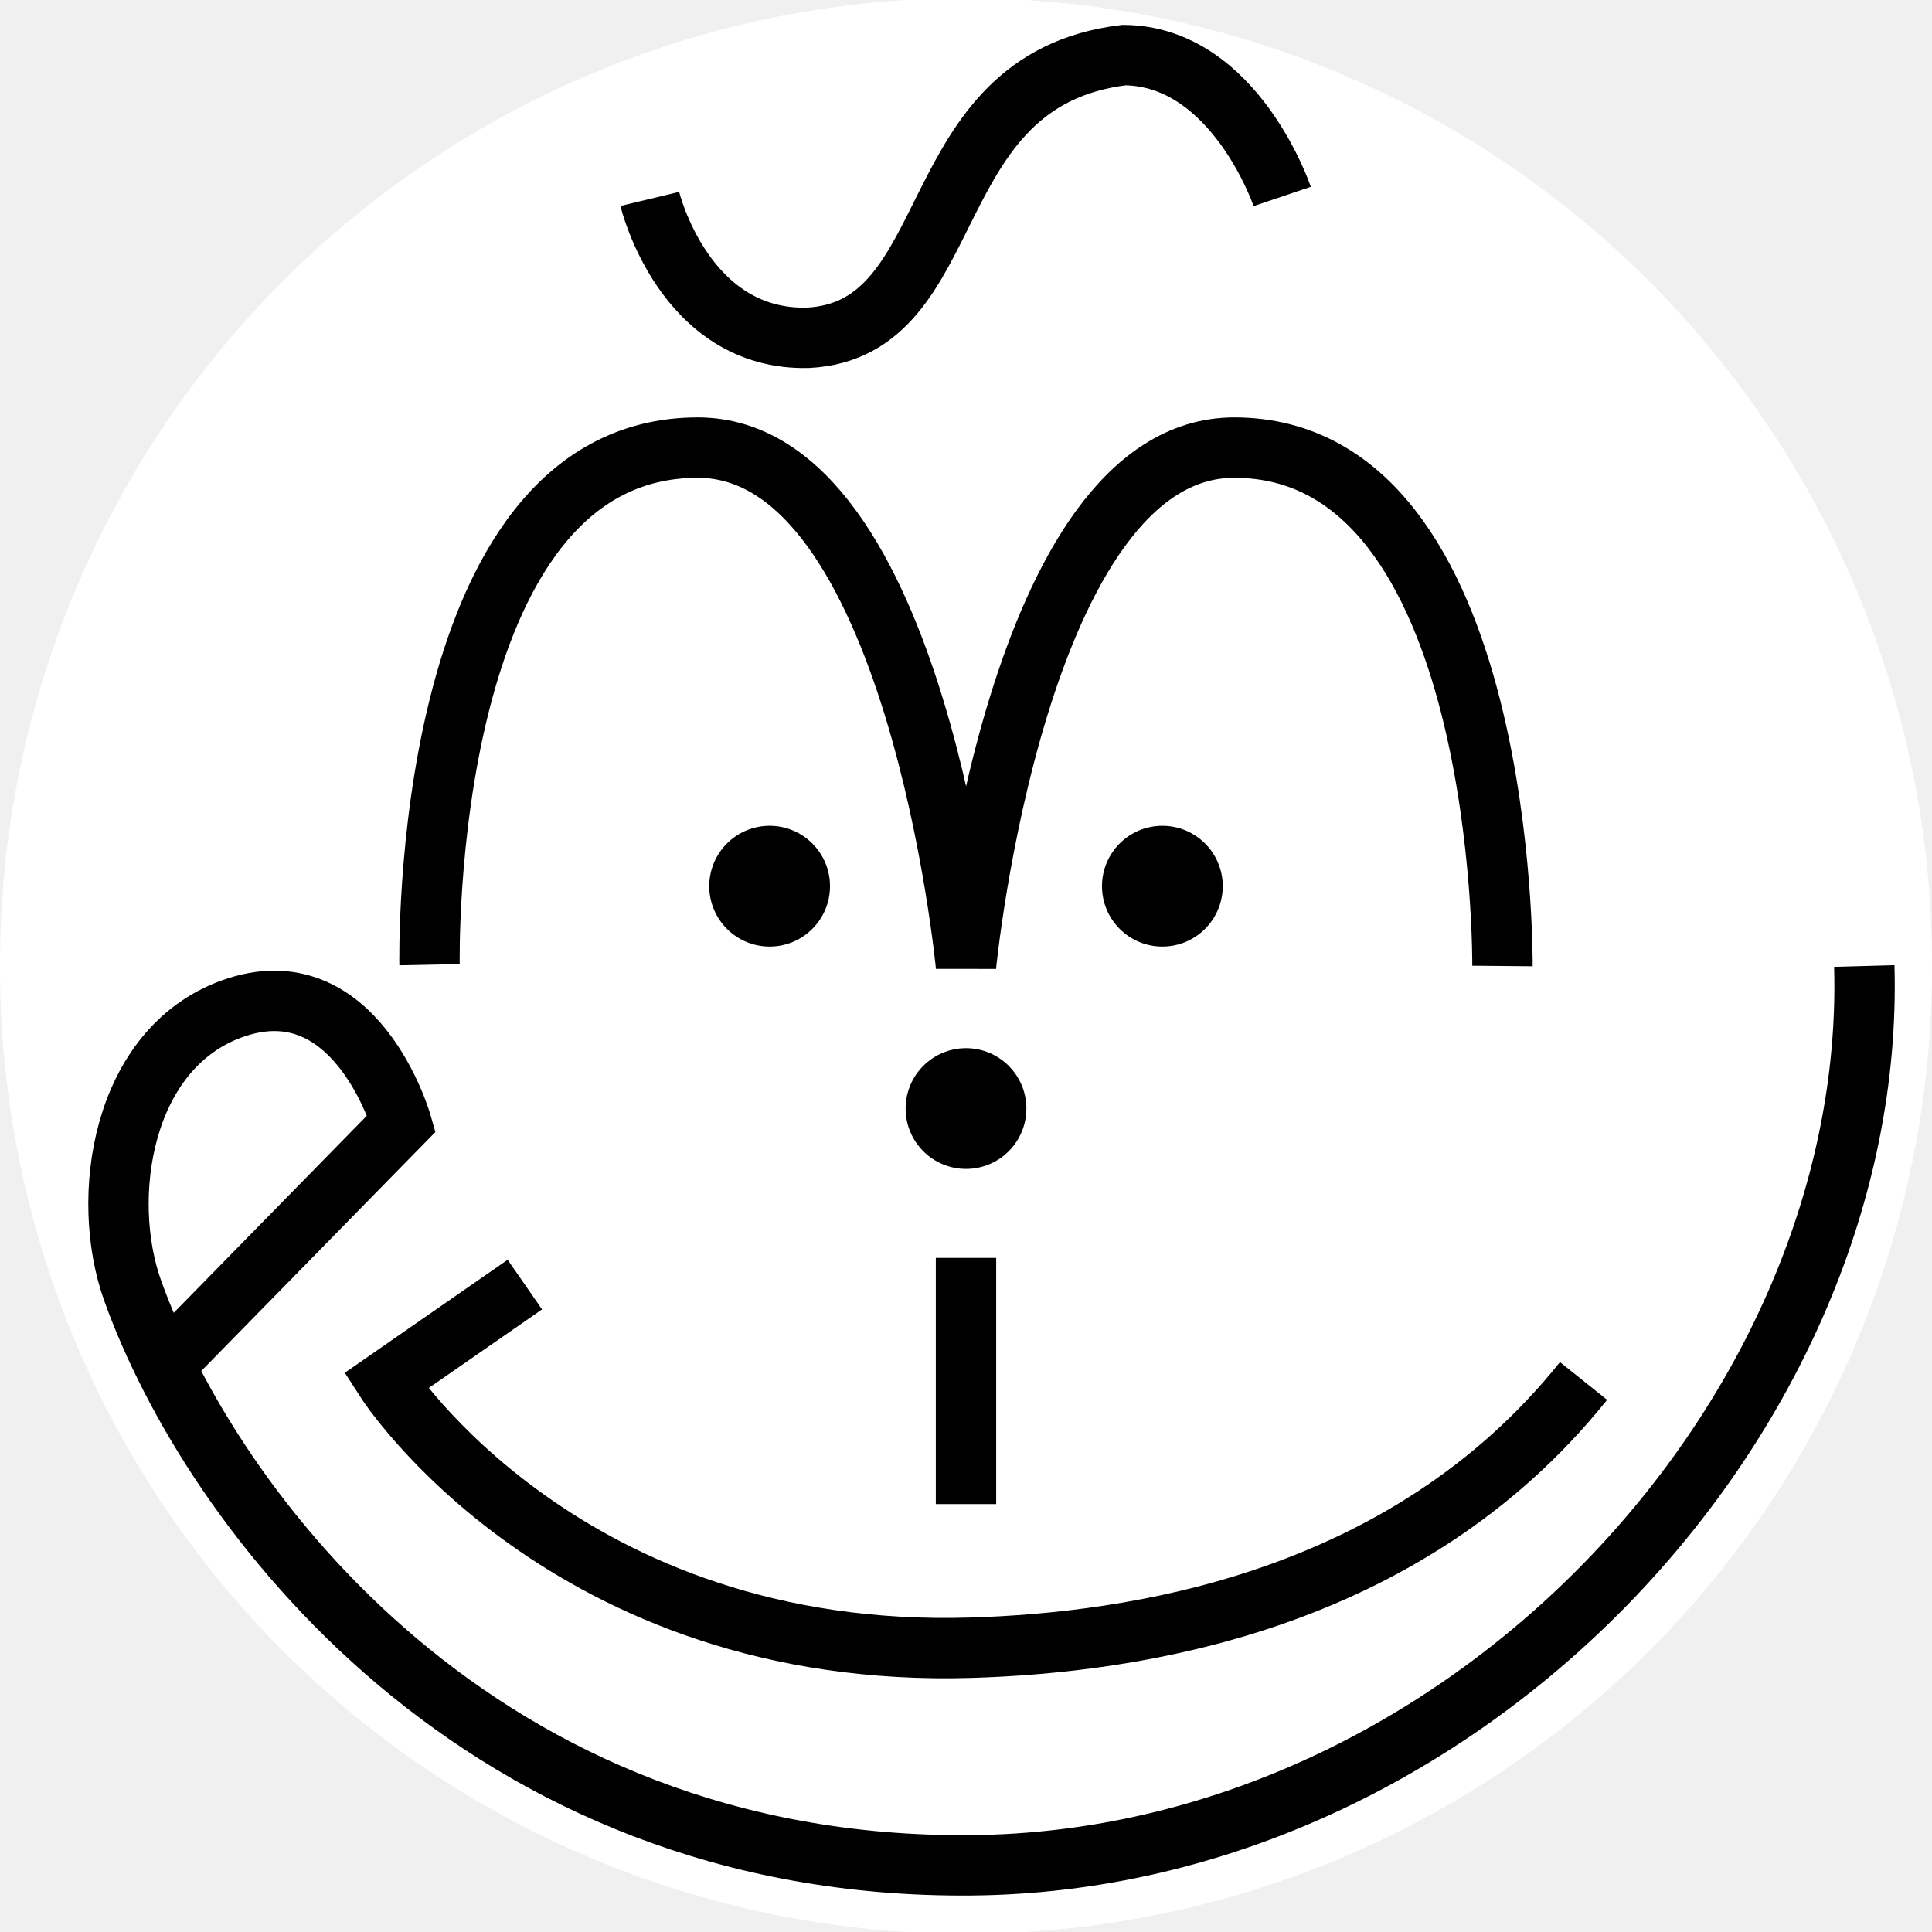
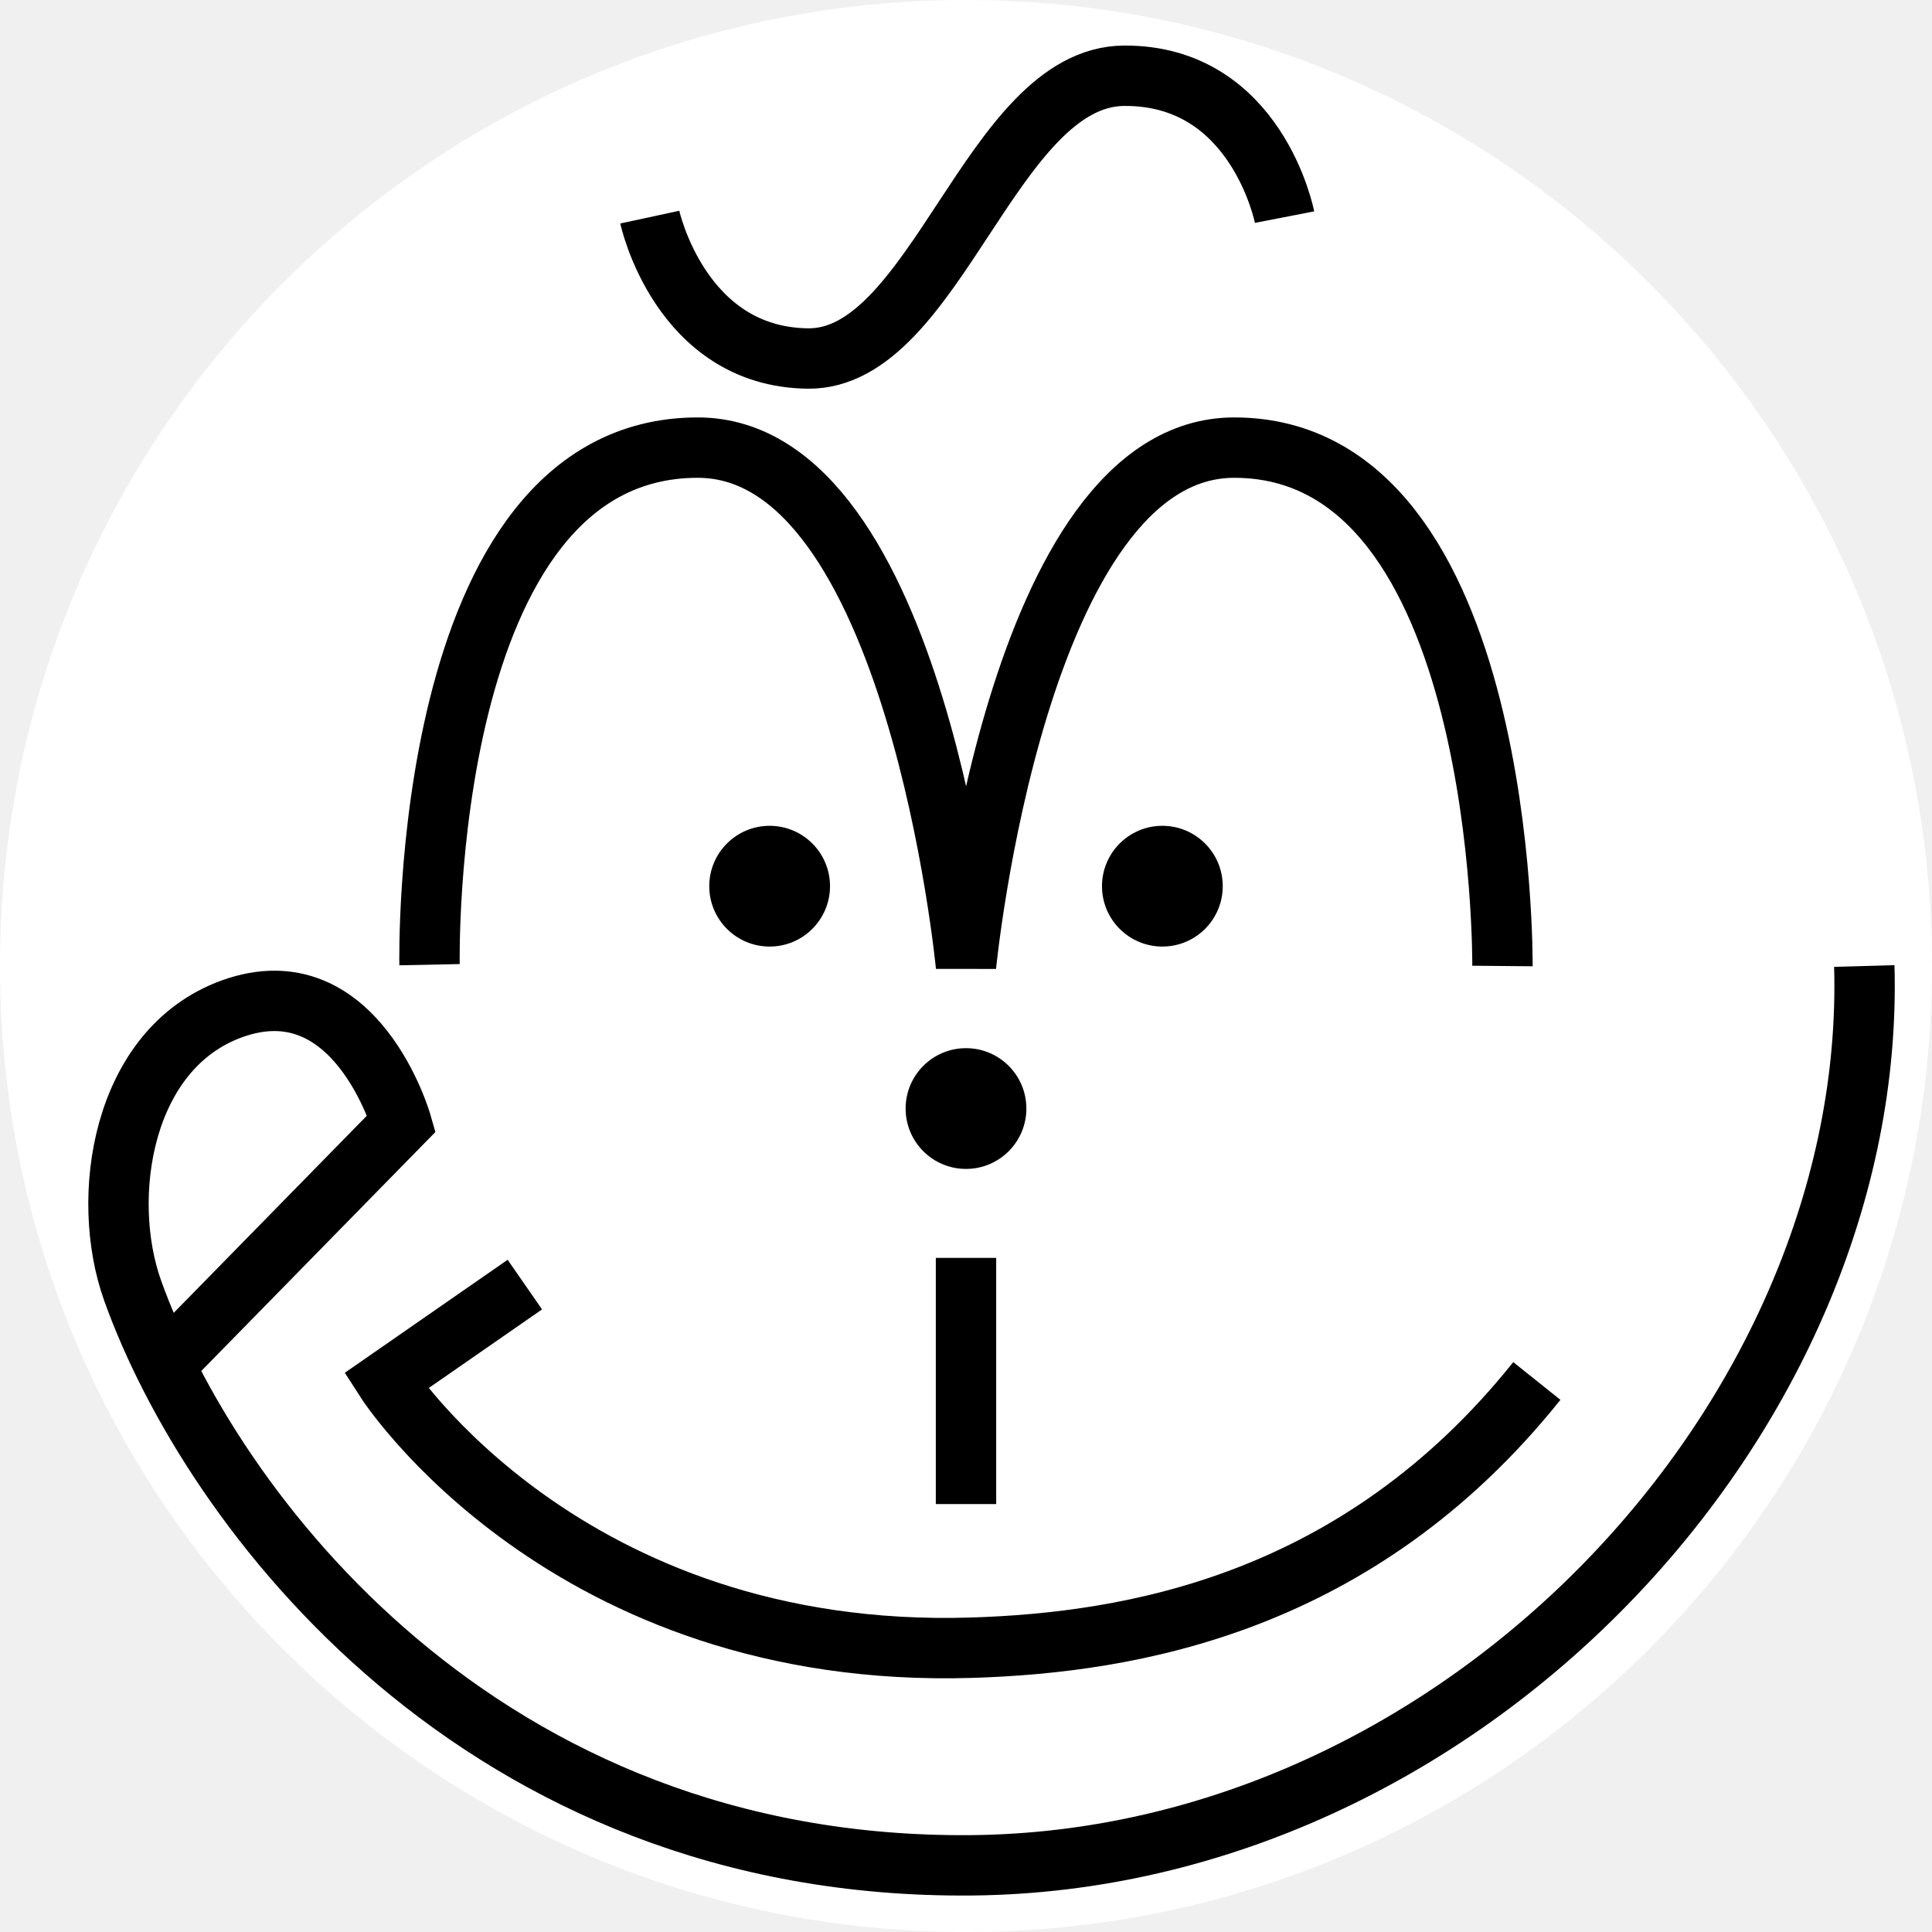
<svg xmlns="http://www.w3.org/2000/svg" width="512" height="512" id="svg2" version="1.1">
  <defs id="defs4" />
  <g id="layer1" transform="translate(0,-540.3622)">
-     <path style="fill:#ffffff;fill-opacity:1;fill-rule:evenodd;stroke:none" id="path2991" d="m 569.223,283.259 a 273.438,255.033 0 1 1 -546.875,0 273.438,255.033 0 1 1 546.875,0 z" transform="matrix(0.9362283,0,0,1.003791,-20.92308,512.0294)" />
-     <path style="fill:none;stroke:#000000;stroke-width:16;stroke-linecap:butt;stroke-linejoin:miter;stroke-miterlimit:4;stroke-opacity:1;stroke-dasharray:none" d="m 339.799,592.424 c 0,0 -12.542,-37.18 -41.899,-37.467 -54.957,6.601 -42.091,72.786 -83.799,74.932 -32.893,0.79 -41.899,-36.809 -41.899,-36.809" id="path3004" />
+     <path style="fill:#ffffff;fill-opacity:1;fill-rule:evenodd;stroke:none" id="path2991" d="m 569.223,283.259 c 0,140.851 -122.422,255.033 -273.438,255.033 -151.015,0 -273.438,-114.182 -273.438,-255.033 0,-140.851 122.422,-255.033 273.438,-255.033 151.015,0 273.438,114.182 273.438,255.033 z" transform="matrix(0.9362283,0,0,1.003791,-20.92308,512.0294)" />
+     <path style="fill:none;stroke:#000000;stroke-width:16;stroke-linecap:butt;stroke-linejoin:miter;stroke-miterlimit:4;stroke-opacity:1;stroke-dasharray:none" d="m 340.417,597.903 c 0,0 -7.322,-37.684 -42.518,-37.466 -35.196,0.218 -49.898,75.32 -83.799,74.932 -33.901,-0.388 -41.899,-37.466 -41.899,-37.466" id="path3004" />
    <path style="fill:none;stroke:#000000;stroke-width:16;stroke-linecap:butt;stroke-linejoin:miter;stroke-miterlimit:4;stroke-opacity:1;stroke-dasharray:none" d="m 398.168,796.362 c 0,0 1.254,-137.377 -71.084,-137.377 C 269.367,658.985 256,796.362 256,796.362 c 0,0 -13.188,-137.377 -71.084,-137.377 -73.906,0 -71.084,137.029 -71.084,137.029" id="path3006" />
    <path style="fill:none;stroke:#000000;stroke-width:16;stroke-linecap:butt;stroke-linejoin:miter;stroke-miterlimit:4;stroke-opacity:1;stroke-dasharray:none" d="m 256,873.718 0,65.236" id="path3008" />
-     <path style="fill:none;stroke:#000000;stroke-width:16;stroke-linecap:butt;stroke-linejoin:miter;stroke-miterlimit:4;stroke-opacity:1;stroke-dasharray:none" d="m 139.089,880.792 -36.809,25.544 c 0,0 47.514,74.051 155.259,70.684 42.067,-1.315 114.729,-11.437 162.114,-70.684" id="path3014" />
+     <path style="fill:none;stroke:#000000;stroke-width:16;stroke-linecap:butt;stroke-linejoin:miter;stroke-miterlimit:4;stroke-opacity:1;stroke-dasharray:none" d="m 139.089,880.792 -36.809,25.544 c 0,0 47.514,74.051 155.259,70.684 42.067,-1.315 102.354,-11.437 149.739,-70.684" id="path3014" />
    <path style="fill:none;stroke:#000000;stroke-width:16;stroke-linecap:butt;stroke-linejoin:miter;stroke-miterlimit:4;stroke-opacity:1;stroke-dasharray:none" d="m 46.008,359.379 60.404,-61.657 c 0,0 -12.075,-42.304 -44.991,-30.355 -29.267,10.624 -35.028,50.127 -26.292,74.585 C 55.84,399.935 127.402,495.556 257.539,494.327 387.676,493.098 497.391,375.279 494.059,256" id="path3016" transform="translate(0,540.3622)" />
    <g id="g3817" transform="translate(-2.432015,-10.06256)">
      <path transform="matrix(0.8393771,0,0,1.058345,43.98848,533.4872)" d="m 336.539,237.905 c 0,8.349 -8.534,15.118 -19.062,15.118 -10.528,0 -19.062,-6.769 -19.062,-15.118 0,-8.349 8.534,-15.118 19.062,-15.118 10.528,0 19.062,6.769 19.062,15.118 z" id="path3020" style="fill:#000000;fill-opacity:1;fill-rule:evenodd;stroke:none" />
      <path transform="matrix(0.8393771,0,0,1.058345,-60.08997,533.4872)" d="m 336.539,237.905 c 0,8.349 -8.534,15.118 -19.062,15.118 -10.528,0 -19.062,-6.769 -19.062,-15.118 0,-8.349 8.534,-15.118 19.062,-15.118 10.528,0 19.062,6.769 19.062,15.118 z" id="path3020-7" style="fill:#000000;fill-opacity:1;fill-rule:evenodd;stroke:none" />
    </g>
-     <path style="fill:#000000;fill-opacity:1;fill-rule:evenodd;stroke:none" id="path3020-9" d="m 336.539,237.905 a 19.062,15.118 0 1 1 -38.124,0 19.062,15.118 0 1 1 38.124,0 z" transform="matrix(0.8393771,0,0,1.058345,-10.48276,582.3522)" />
+     <path style="fill:#000000;fill-opacity:1;fill-rule:evenodd;stroke:none" id="path3020-9" d="m 336.539,237.905 c 0,8.349 -8.534,15.118 -19.062,15.118 -10.528,0 -19.062,-6.769 -19.062,-15.118 0,-8.349 8.534,-15.118 19.062,-15.118 10.528,0 19.062,6.769 19.062,15.118 z" transform="matrix(0.8393771,0,0,1.058345,-10.48276,582.3522)" />
  </g>
</svg>
